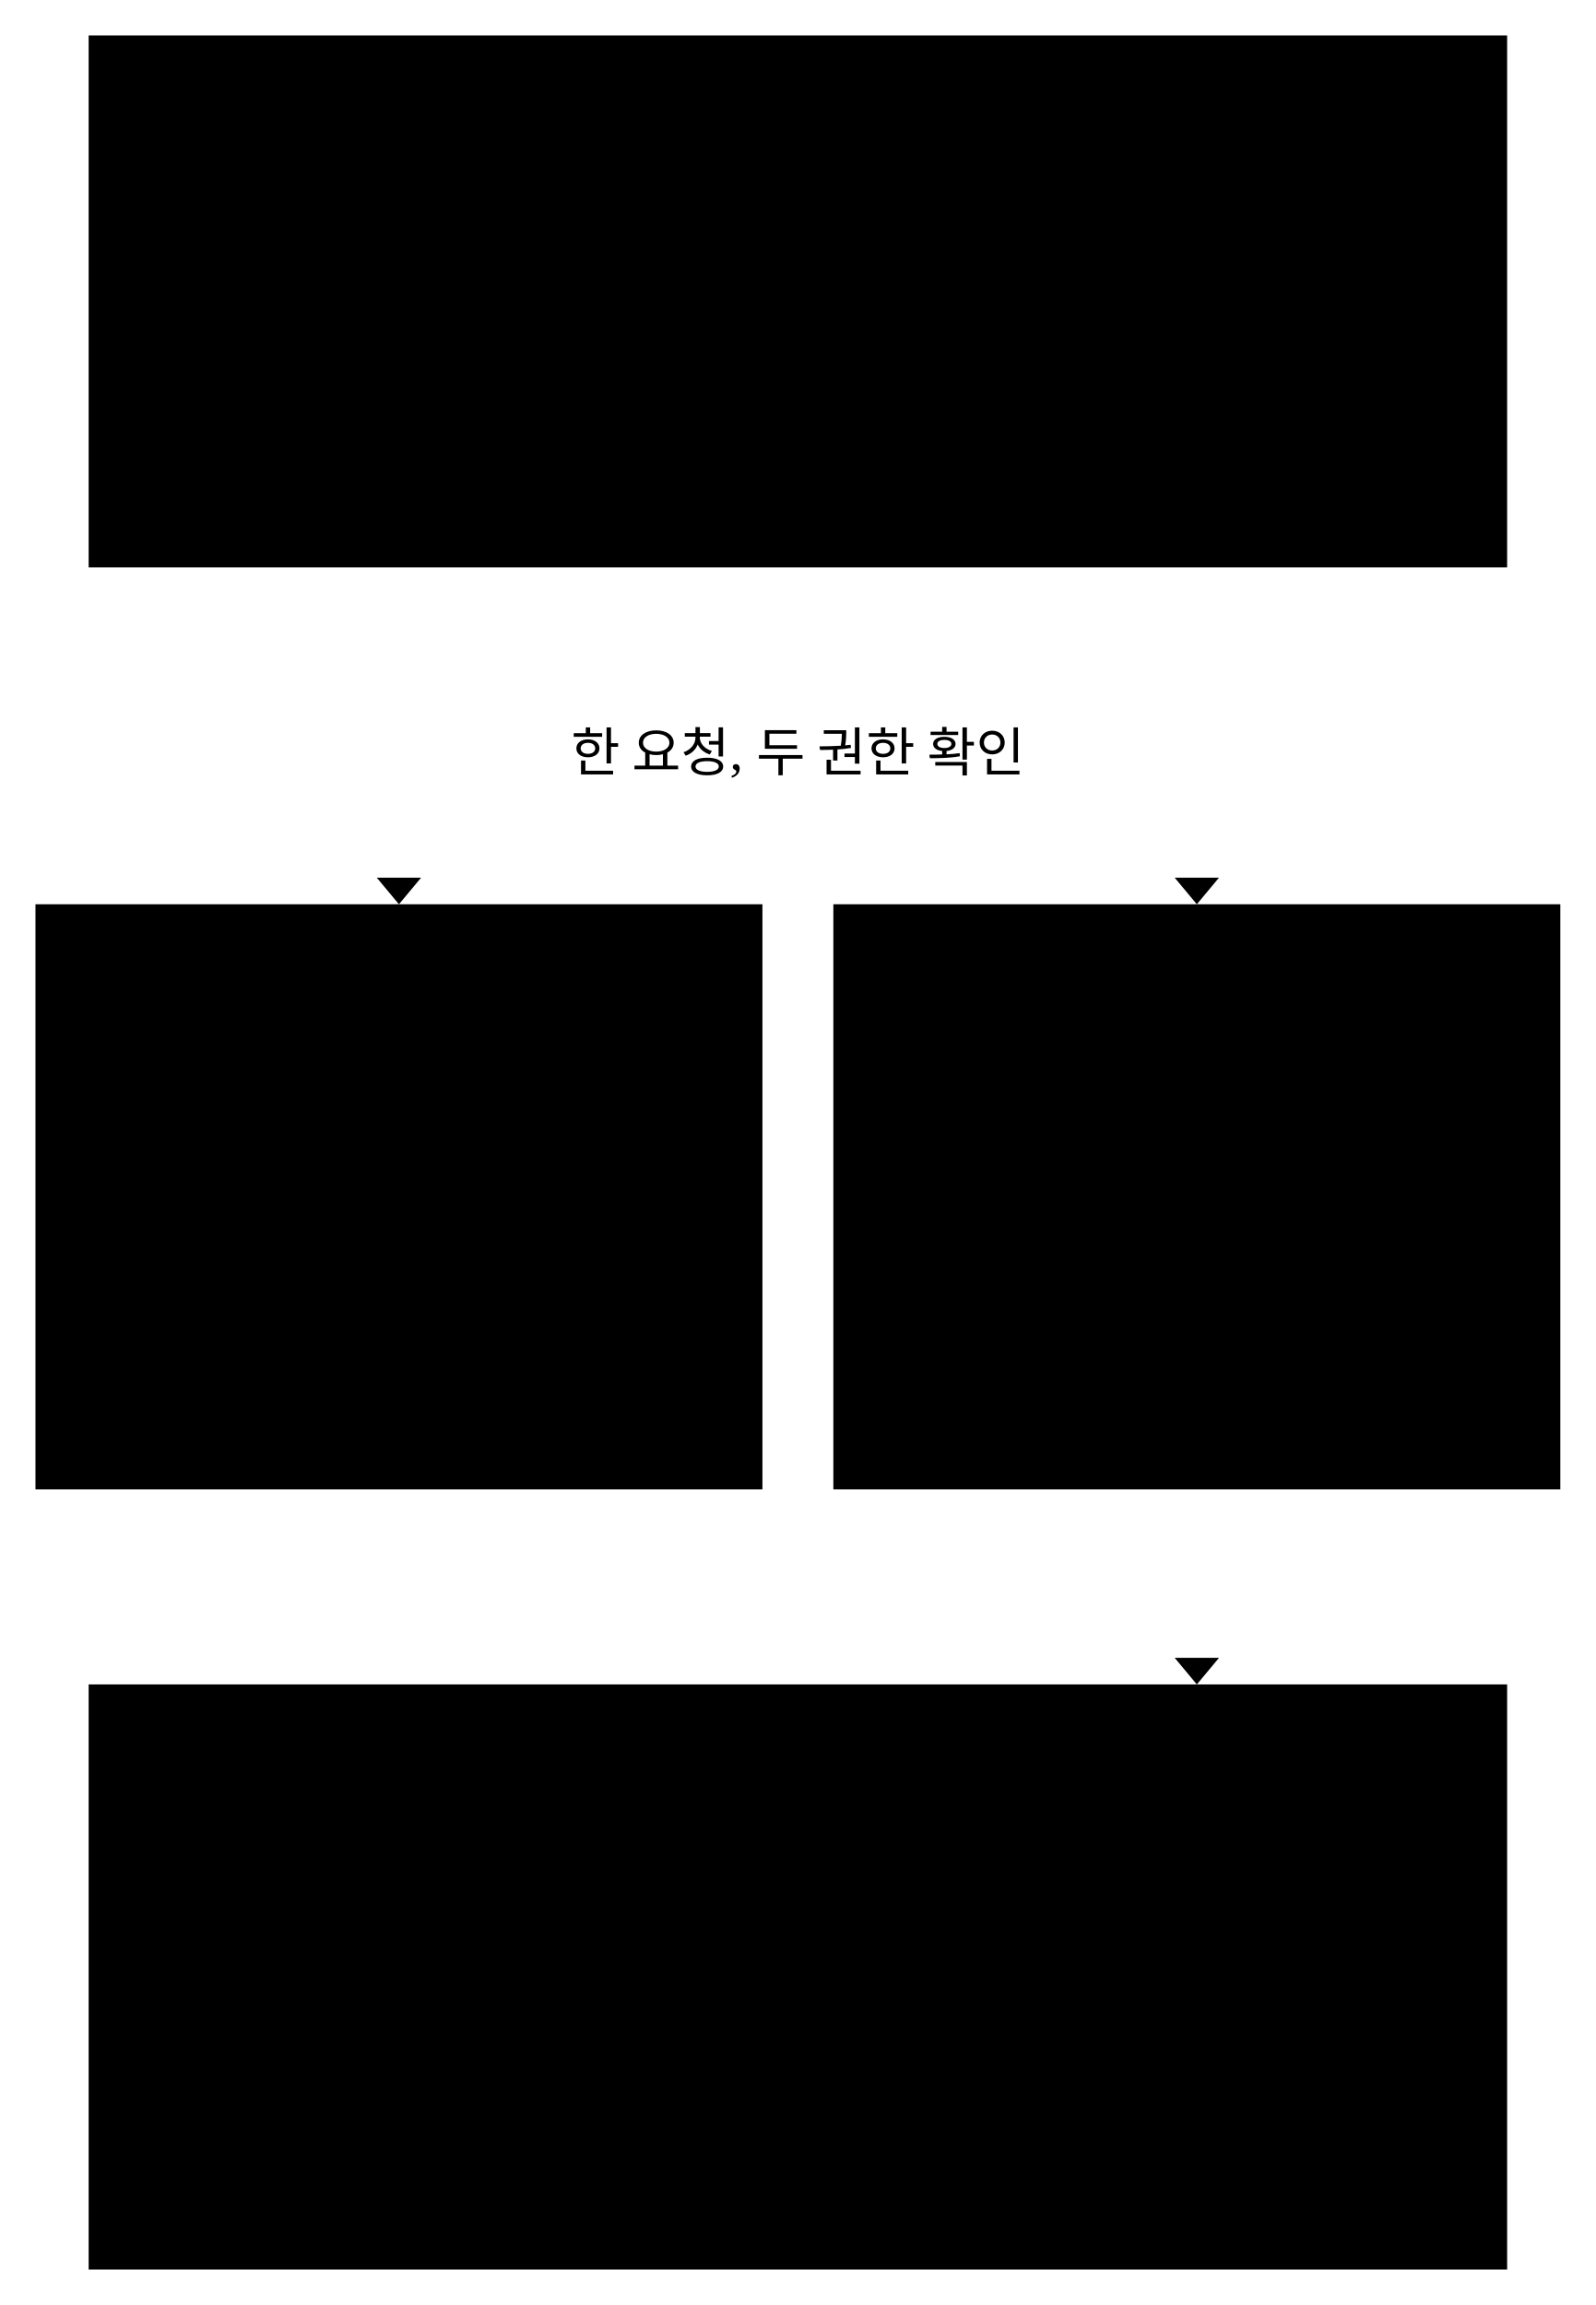
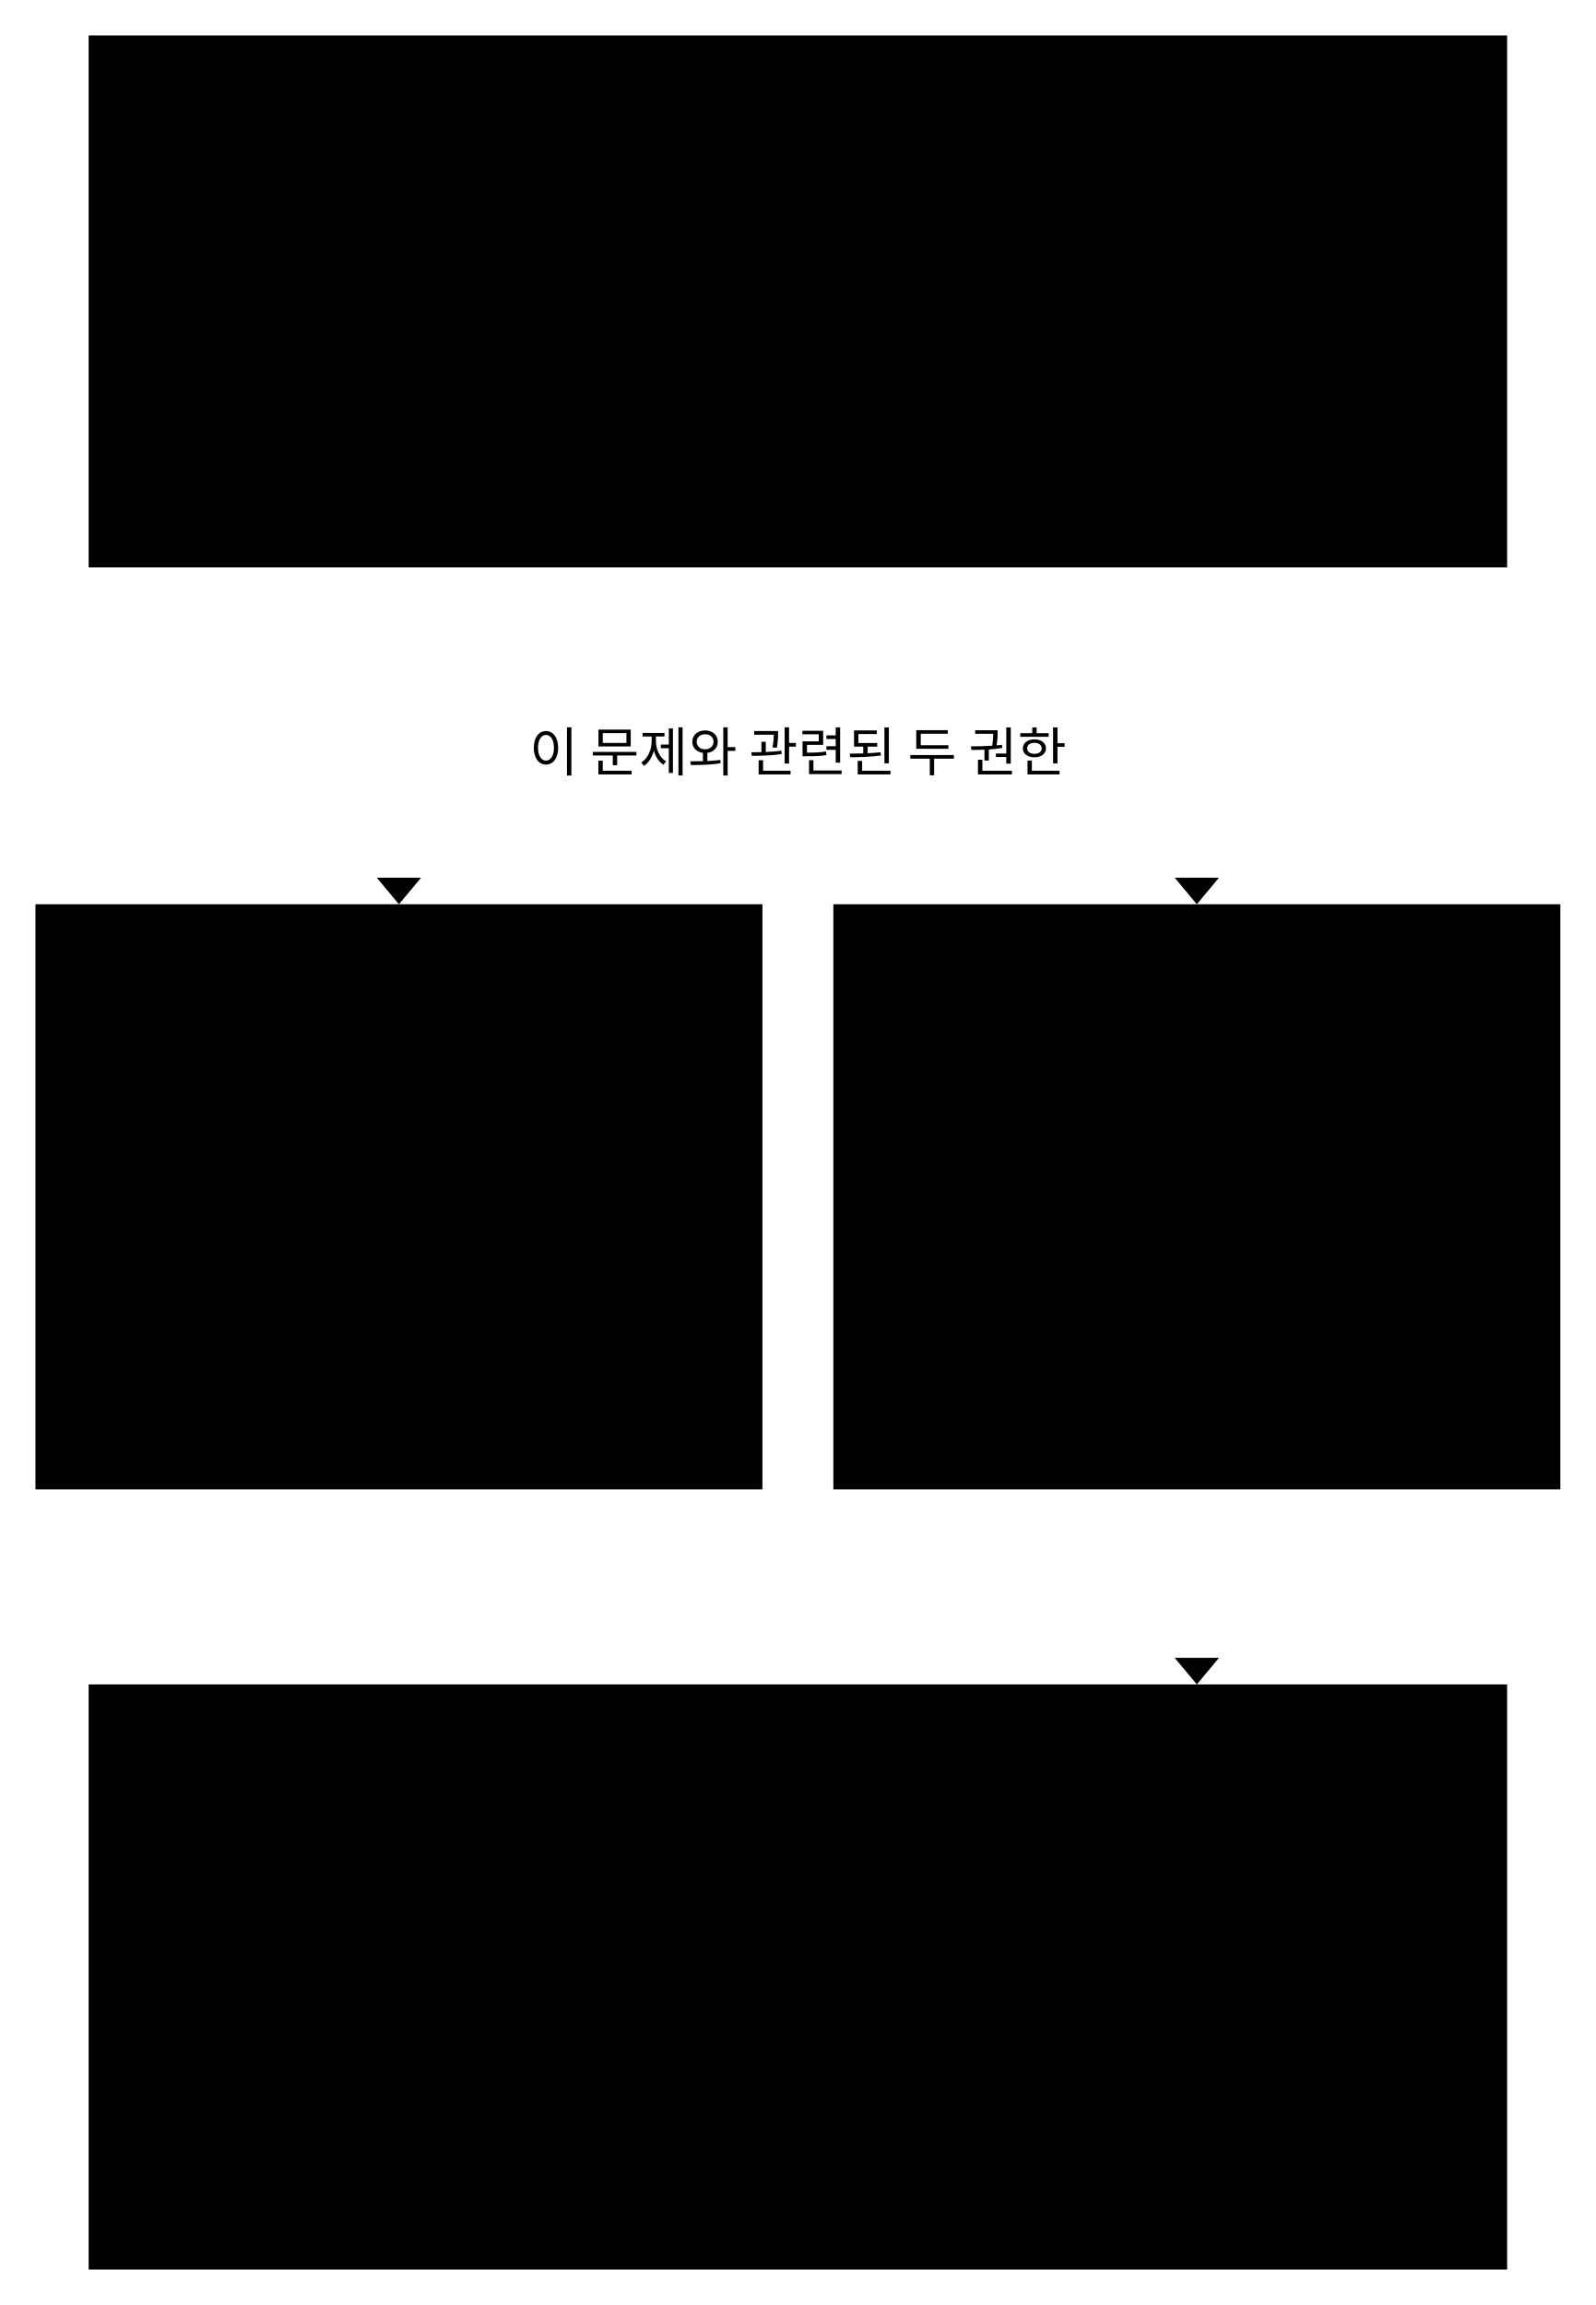
<svg xmlns="http://www.w3.org/2000/svg" class="diagram-svg diagram-tall" viewBox="0 0 360 520" role="img" aria-labelledby="clp-tag-title clp-tag-desc">
  <rect class="d-box" x="20" y="8" width="320" height="120" />
  <text class="d-strong" x="180" y="36" text-anchor="middle">CloudFormation</text>
  <text class="d-mono" x="180" y="62" text-anchor="middle">CreateGateway 요청</text>
  <text x="180" y="88" text-anchor="middle">내 태그 <tspan class="d-mono">project</tspan> · <tspan class="d-mono">phase</tspan>
  </text>
  <text class="d-muted" x="180" y="112" text-anchor="middle">+ <tspan class="d-mono">aws:cloudformation:*</tspan> 셋 (자동)</text>
  <path class="d-line" d="M180 128 V150" />
-   <text class="d-strong" x="180" y="174" text-anchor="middle">한 요청, 두 권한 확인</text>
+   <text class="d-strong" x="180" y="174" text-anchor="middle">이 문제와 관련된 두 권한</text>
  <path class="d-line" d="M90 184 V204 M270 184 V204 M90 184 H270" />
  <path class="d-line" d="M85 198 L90 204 L95 198 M265 198 L270 204 L275 198" />
  <rect class="d-box" x="8" y="204" width="164" height="132" />
  <text class="d-mono d-strong" x="90" y="232" text-anchor="middle">CreateGateway</text>
  <text class="d-muted" x="90" y="258" text-anchor="middle">자원 <tspan class="d-mono">*</tspan>
  </text>
  <text x="90" y="290" text-anchor="middle">만들기 문장</text>
  <text x="90" y="314" text-anchor="middle">✓ 허용</text>
  <rect class="d-box" x="188" y="204" width="164" height="132" />
  <text class="d-mono d-strong" x="270" y="232" text-anchor="middle">TagResource</text>
  <text class="d-muted" x="270" y="258" text-anchor="middle">자원 <tspan class="d-mono">gateway/*</tspan>
  </text>
  <text class="d-muted" x="270" y="280" text-anchor="middle">(아직 ID 없음)</text>
  <text class="d-accent" x="270" y="304" text-anchor="middle">✗ 이름 ARN에만</text>
  <text class="d-accent" x="270" y="326" text-anchor="middle">허용이 있었다</text>
  <path class="d-line" d="M270 336 V380" />
  <path class="d-line" d="M265 374 L270 380 L275 374" />
  <rect class="d-box" x="20" y="380" width="320" height="132" />
  <text class="d-strong" x="180" y="408" text-anchor="middle">고침</text>
-   <text x="180" y="434" text-anchor="middle">만들기 문장에 <tspan class="d-mono">TagResource</tspan> 추가</text>
+   <text x="180" y="434" text-anchor="middle">정책·경계 만들기 문장에 <tspan class="d-mono">TagResource</tspan>
+   </text>
  <text class="d-muted" x="180" y="460" text-anchor="middle">조건: 리전 · 요청 태그 <tspan class="d-mono">project</tspan> · <tspan class="d-mono">phase</tspan>
  </text>
  <text x="180" y="494" text-anchor="middle">✓ 재배포 성공</text>
</svg>
